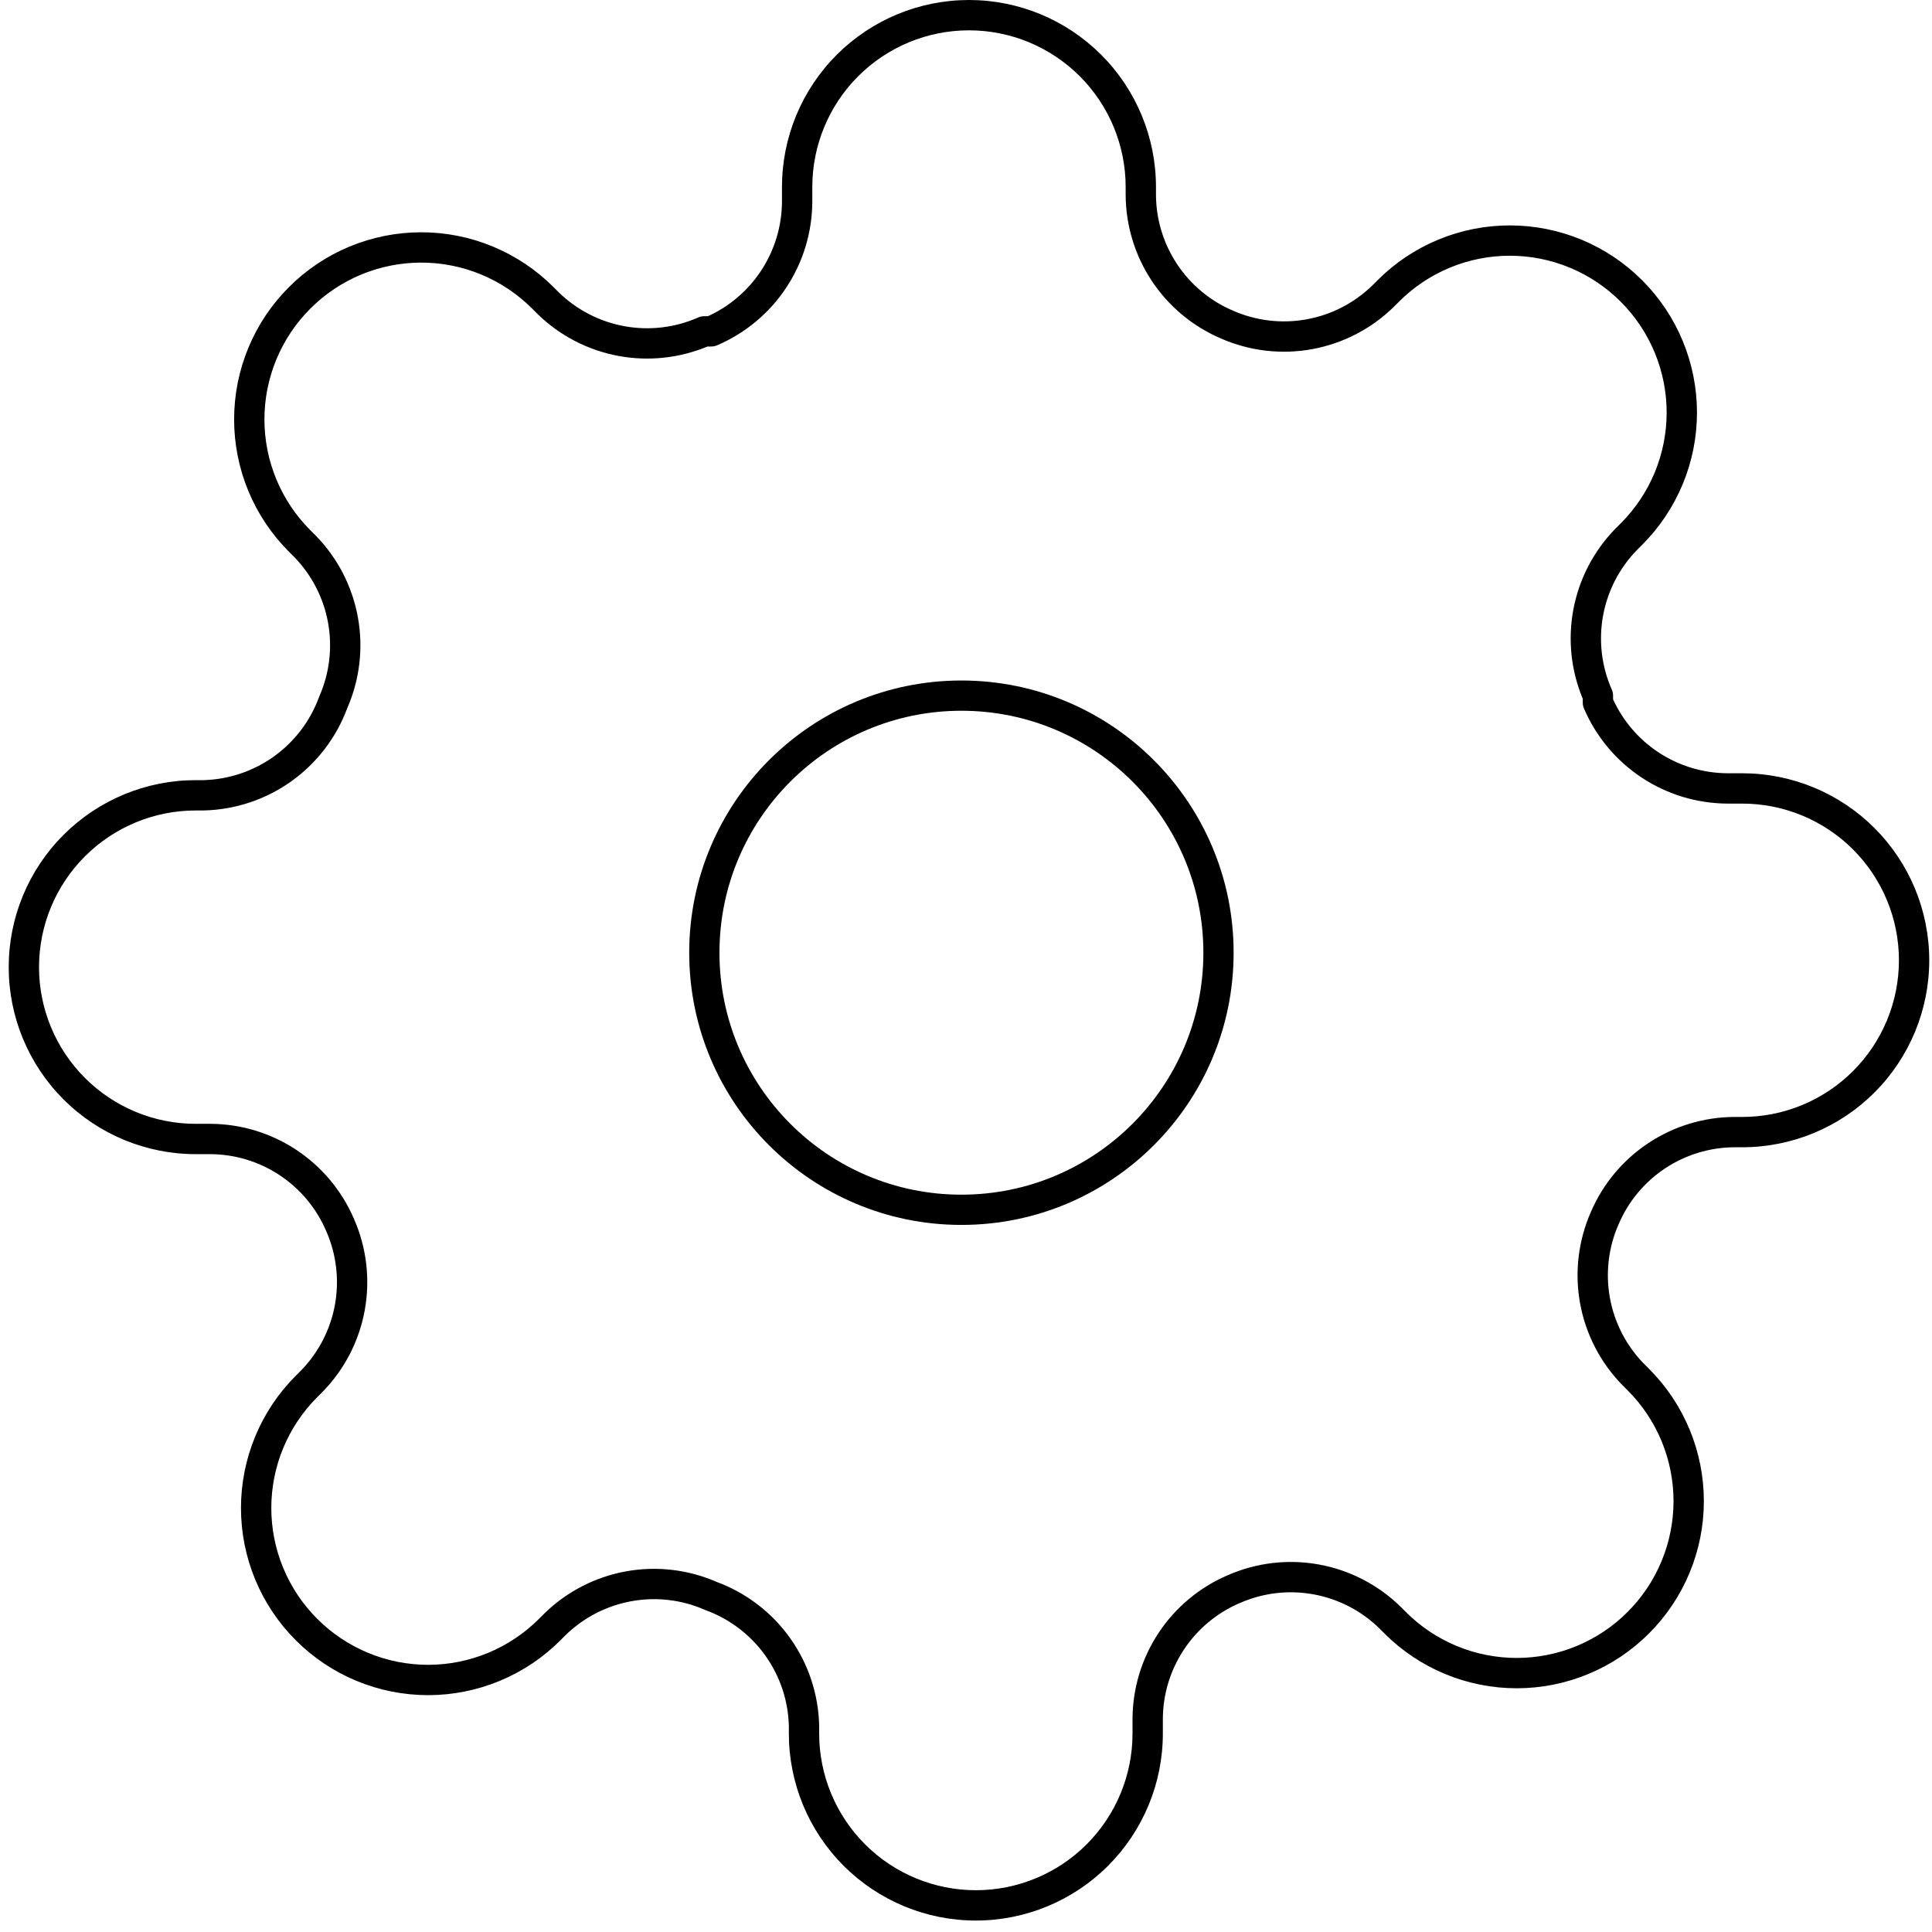
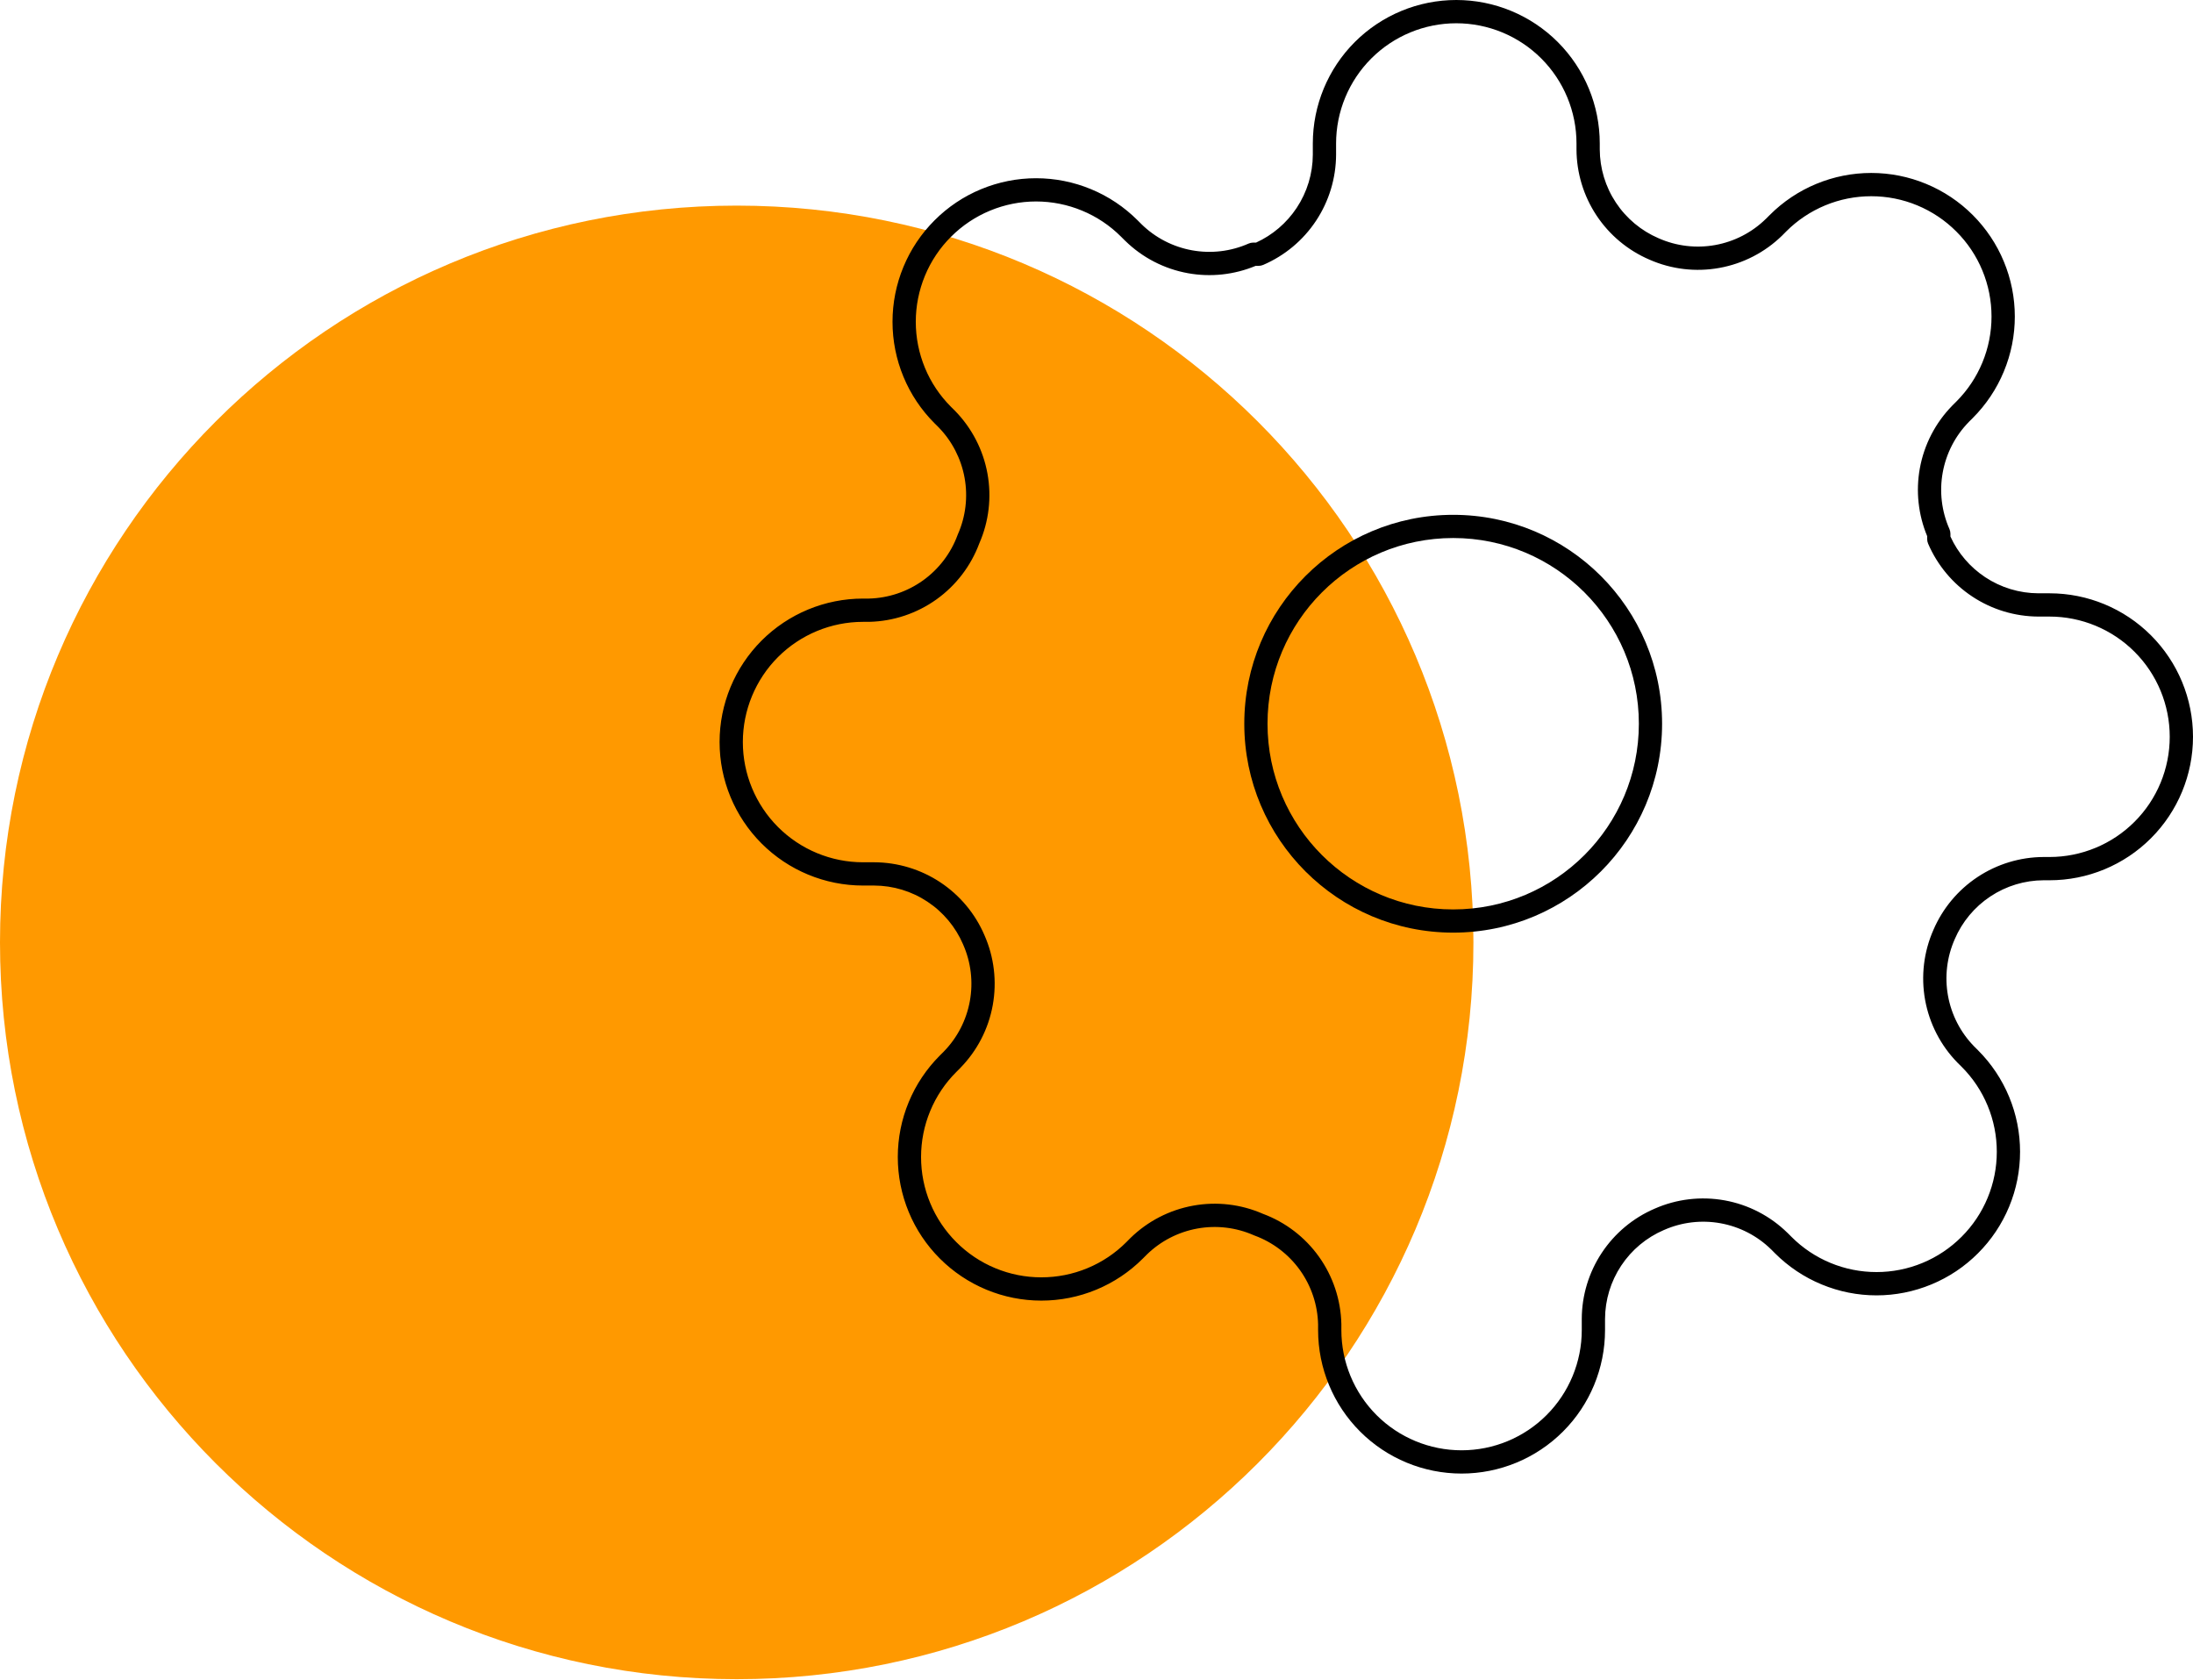
- <svg xmlns="http://www.w3.org/2000/svg" width="136" height="136" viewBox="0 0 136 136" fill="none">
-   <path fill-rule="evenodd" clip-rule="evenodd" d="M67.677 50.032C58.271 50.032 50.645 57.658 50.645 67.064C50.645 76.471 58.271 84.097 67.677 84.097C77.084 84.097 84.71 76.471 84.71 67.064C84.71 57.658 77.084 50.032 67.677 50.032ZM48.516 67.064C48.516 56.482 57.095 47.903 67.677 47.903C78.26 47.903 86.839 56.482 86.839 67.064C86.839 77.647 78.26 86.226 67.677 86.226C57.095 86.226 48.516 77.647 48.516 67.064Z" fill="black" />
-   <path fill-rule="evenodd" clip-rule="evenodd" d="M68.21 2.135C65.284 2.135 62.479 3.297 60.411 5.365C58.343 7.433 57.181 10.239 57.181 13.164V14.192L57.181 14.196C57.172 16.35 56.534 18.455 55.344 20.251C54.155 22.048 52.466 23.457 50.486 24.305C50.353 24.362 50.21 24.392 50.065 24.392H49.8C47.837 25.21 45.677 25.444 43.581 25.064C41.409 24.67 39.405 23.635 37.827 22.091L37.819 22.083L37.456 21.72C36.432 20.695 35.215 19.881 33.876 19.326C32.537 18.771 31.102 18.485 29.653 18.485C28.203 18.485 26.768 18.771 25.429 19.326C24.09 19.881 22.874 20.695 21.85 21.72L21.849 21.721C20.823 22.745 20.01 23.962 19.455 25.3C18.9 26.639 18.614 28.074 18.614 29.524C18.614 30.973 18.9 32.408 19.455 33.747C20.01 35.086 20.823 36.303 21.849 37.327L22.221 37.698C23.764 39.276 24.799 41.28 25.193 43.452C25.585 45.613 25.324 47.841 24.443 49.852C23.676 51.919 22.308 53.71 20.514 54.993C18.711 56.282 16.562 56.999 14.346 57.051L14.321 57.052H13.776C10.851 57.052 8.046 58.214 5.978 60.282C3.909 62.35 2.747 65.156 2.747 68.081C2.747 71.006 3.909 73.811 5.978 75.879C8.046 77.948 10.851 79.11 13.776 79.11H14.809C16.963 79.118 19.068 79.757 20.864 80.946C22.659 82.135 24.067 83.822 24.916 85.799C25.805 87.817 26.07 90.055 25.677 92.225C25.283 94.397 24.248 96.401 22.704 97.979L22.696 97.987L22.333 98.35C21.308 99.374 20.494 100.591 19.939 101.93C19.384 103.269 19.098 104.704 19.098 106.154C19.098 107.603 19.384 109.038 19.939 110.377C20.494 111.716 21.307 112.932 22.333 113.957L22.334 113.957C23.358 114.983 24.574 115.796 25.913 116.351C27.252 116.906 28.687 117.192 30.137 117.192C31.586 117.192 33.021 116.906 34.36 116.351C35.699 115.796 36.915 114.983 37.94 113.957L38.311 113.586C39.889 112.042 41.893 111.007 44.065 110.613C46.226 110.221 48.454 110.483 50.465 111.363C52.532 112.13 54.323 113.499 55.605 115.293C56.895 117.096 57.612 119.245 57.664 121.461L57.664 121.486V122.03C57.664 124.955 58.826 127.76 60.895 129.829C62.963 131.897 65.768 133.059 68.693 133.059C71.618 133.059 74.424 131.897 76.492 129.829C78.56 127.76 79.722 124.955 79.722 122.03V121.002L79.722 120.998C79.731 118.843 80.369 116.738 81.559 114.942C82.747 113.148 84.434 111.739 86.412 110.891C88.43 110.001 90.668 109.736 92.838 110.129C95.01 110.523 97.014 111.559 98.592 113.102L98.6 113.11L98.963 113.473C99.987 114.499 101.204 115.312 102.543 115.868C103.882 116.423 105.317 116.708 106.766 116.708C108.216 116.708 109.651 116.423 110.99 115.868C112.329 115.312 113.545 114.499 114.569 113.474L114.57 113.473C115.596 112.448 116.409 111.232 116.964 109.893C117.519 108.554 117.805 107.119 117.805 105.67C117.805 104.22 117.519 102.785 116.964 101.446C116.409 100.107 115.596 98.891 114.57 97.867L114.199 97.495C112.655 95.917 111.62 93.913 111.226 91.741C110.833 89.571 111.098 87.333 111.987 85.315C112.836 83.337 114.244 81.651 116.039 80.462C117.835 79.273 119.94 78.634 122.094 78.626L122.098 78.626L122.643 78.626C125.568 78.626 128.373 77.464 130.441 75.395C132.51 73.327 133.672 70.522 133.672 67.597C133.672 64.672 132.51 61.867 130.441 59.798C128.373 57.73 125.568 56.568 122.643 56.568H121.615L121.61 56.568C119.456 56.559 117.351 55.921 115.555 54.731C113.759 53.542 112.35 51.853 111.501 49.873C111.444 49.74 111.415 49.597 111.415 49.452V49.188C110.597 47.224 110.362 45.065 110.742 42.968C111.136 40.797 112.171 38.792 113.715 37.215L113.723 37.206L114.086 36.843C115.111 35.819 115.925 34.602 116.48 33.263C117.035 31.924 117.321 30.489 117.321 29.04C117.321 27.591 117.035 26.155 116.48 24.817C115.925 23.478 115.112 22.261 114.086 21.237L114.086 21.236C113.061 20.211 111.845 19.397 110.506 18.842C109.167 18.287 107.732 18.002 106.283 18.002C104.833 18.002 103.398 18.287 102.059 18.842C100.72 19.397 99.504 20.211 98.48 21.236L98.108 21.608C96.53 23.151 94.526 24.186 92.354 24.58C90.184 24.974 87.946 24.709 85.928 23.819C83.95 22.971 82.263 21.562 81.075 19.768C79.885 17.971 79.247 15.867 79.239 13.712L79.239 13.708V13.164C79.239 10.239 78.076 7.433 76.008 5.365C73.94 3.297 71.135 2.135 68.21 2.135ZM58.901 3.856C61.37 1.387 64.718 0 68.21 0C71.701 0 75.049 1.387 77.518 3.856C79.986 6.324 81.373 9.672 81.373 13.164L81.373 13.704C81.373 13.704 81.373 13.705 81.373 13.706C81.38 15.443 81.895 17.14 82.855 18.589C83.814 20.038 85.177 21.175 86.774 21.86L86.785 21.864C88.414 22.583 90.221 22.798 91.973 22.48C93.724 22.163 95.339 21.329 96.611 20.086C96.613 20.084 96.614 20.083 96.615 20.082L96.969 19.727C96.969 19.727 96.969 19.728 96.969 19.727C98.192 18.504 99.644 17.533 101.242 16.87C102.84 16.208 104.553 15.867 106.283 15.867C108.012 15.867 109.725 16.208 111.323 16.87C112.921 17.532 114.373 18.503 115.595 19.727C116.819 20.949 117.79 22.401 118.452 23.999C119.115 25.597 119.456 27.31 119.456 29.04C119.456 30.77 119.115 32.483 118.452 34.081C117.79 35.679 116.819 37.131 115.595 38.353L115.241 38.707C115.239 38.709 115.238 38.71 115.237 38.711C113.994 39.984 113.16 41.599 112.843 43.349C112.525 45.101 112.739 46.908 113.458 48.538C113.518 48.673 113.549 48.82 113.549 48.968V49.227C114.241 50.74 115.344 52.031 116.734 52.952C118.182 53.911 119.879 54.426 121.617 54.433H122.643C126.134 54.433 129.482 55.82 131.951 58.289C134.419 60.757 135.806 64.106 135.806 67.597C135.806 71.088 134.419 74.436 131.951 76.905C129.482 79.374 126.134 80.76 122.643 80.76L122.103 80.76C122.102 80.76 122.101 80.76 122.101 80.76C120.363 80.768 118.666 81.283 117.217 82.242C115.768 83.202 114.631 84.564 113.947 86.162L113.942 86.172C113.223 87.801 113.009 89.608 113.326 91.361C113.644 93.111 114.478 94.726 115.72 95.998C115.722 95.999 115.723 96.001 115.725 96.002L116.079 96.356C116.079 96.357 116.079 96.356 116.079 96.356C117.303 97.579 118.274 99.031 118.936 100.629C119.599 102.227 119.94 103.94 119.94 105.67C119.94 107.4 119.599 109.113 118.936 110.711C118.274 112.308 117.303 113.76 116.079 114.983C114.857 116.206 113.405 117.177 111.807 117.839C110.209 118.502 108.496 118.843 106.766 118.843C105.036 118.843 103.324 118.502 101.726 117.839C100.128 117.177 98.676 116.206 97.454 114.983C97.454 114.982 97.454 114.983 97.454 114.983L97.099 114.628C97.098 114.627 97.096 114.625 97.095 114.624C95.822 113.381 94.207 112.547 92.457 112.23C90.705 111.912 88.898 112.127 87.269 112.846L87.258 112.85C85.661 113.535 84.298 114.672 83.339 116.121C82.379 117.569 81.864 119.267 81.857 121.004C81.857 121.005 81.857 121.005 81.857 121.006L81.857 122.03C81.857 125.521 80.47 128.869 78.001 131.338C75.533 133.807 72.185 135.194 68.693 135.194C65.202 135.194 61.854 133.807 59.385 131.338C56.917 128.869 55.53 125.521 55.53 122.03V121.498C55.486 119.715 54.907 117.986 53.869 116.534C52.829 115.08 51.375 113.972 49.697 113.355C49.685 113.35 49.674 113.346 49.663 113.342C49.653 113.338 49.644 113.334 49.634 113.329C48.005 112.61 46.198 112.396 44.446 112.714C42.696 113.031 41.08 113.865 39.808 115.108C39.807 115.109 39.805 115.11 39.804 115.112L39.45 115.466C38.227 116.69 36.776 117.661 35.177 118.323C33.579 118.986 31.866 119.327 30.137 119.327C28.407 119.327 26.694 118.986 25.096 118.323C23.498 117.661 22.046 116.69 20.823 115.466C19.6 114.244 18.629 112.792 17.967 111.194C17.304 109.596 16.963 107.884 16.963 106.154C16.963 104.424 17.304 102.711 17.967 101.113C18.629 99.515 19.6 98.063 20.824 96.841C20.824 96.841 20.824 96.841 20.824 96.841L21.178 96.486C21.18 96.485 21.181 96.484 21.182 96.482C22.425 95.21 23.259 93.595 23.577 91.844C23.894 90.092 23.68 88.285 22.961 86.656L22.956 86.645C22.271 85.048 21.135 83.686 19.686 82.726C18.237 81.766 16.54 81.251 14.802 81.244C14.802 81.244 14.801 81.244 14.8 81.244L13.776 81.244C10.285 81.244 6.937 79.857 4.468 77.389C2 74.92 0.613 71.572 0.613 68.081C0.613 64.589 2 61.241 4.468 58.773C6.937 56.304 10.285 54.917 13.776 54.917H14.308C16.091 54.873 17.821 54.294 19.272 53.257C20.727 52.216 21.834 50.762 22.452 49.084C22.459 49.063 22.468 49.042 22.477 49.021C23.196 47.392 23.41 45.585 23.093 43.833C22.775 42.083 21.942 40.468 20.698 39.195L20.34 38.837C19.116 37.614 18.145 36.163 17.483 34.565C16.821 32.967 16.48 31.254 16.48 29.524C16.48 27.794 16.821 26.081 17.483 24.483C18.145 22.885 19.116 21.433 20.34 20.21C21.563 18.987 23.014 18.016 24.612 17.354C26.21 16.692 27.923 16.351 29.653 16.351C31.383 16.351 33.096 16.692 34.694 17.354C36.291 18.017 37.743 18.987 38.965 20.211C38.966 20.211 38.965 20.211 38.965 20.211L39.324 20.57C40.597 21.813 42.212 22.646 43.962 22.964C45.714 23.282 47.521 23.067 49.15 22.348C49.286 22.288 49.433 22.257 49.581 22.257H49.84C51.353 21.565 52.644 20.463 53.564 19.073C54.524 17.624 55.039 15.927 55.046 14.19V13.164C55.046 9.672 56.433 6.324 58.901 3.856Z" fill="black" />
+ <svg xmlns="http://www.w3.org/2000/svg" width="64" height="49" viewBox="0 0 64 49" fill="none">
+   <circle cx="21.5" cy="27.5" r="21" fill="#FF9900" stroke="#FF9900" />
+   <path fill-rule="evenodd" clip-rule="evenodd" d="M42.41 15.7C39.417 15.7 36.991 18.126 36.991 21.119C36.991 24.112 39.417 26.538 42.41 26.538C45.402 26.538 47.828 24.112 47.828 21.119C47.828 18.126 45.402 15.7 42.41 15.7ZM36.313 21.119C36.313 17.752 39.043 15.023 42.41 15.023C45.776 15.023 48.506 17.752 48.506 21.119C48.506 24.486 45.776 27.215 42.41 27.215C39.043 27.215 36.313 24.486 36.313 21.119Z" fill="black" />
+   <path fill-rule="evenodd" clip-rule="evenodd" d="M42.5 0.679C41.57 0.679 40.677 1.049 40.02 1.706C39.362 2.364 38.992 3.256 38.992 4.187V4.514L38.992 4.515C38.989 5.2 38.786 5.87 38.408 6.441C38.03 7.013 37.492 7.461 36.863 7.731C36.82 7.749 36.775 7.758 36.729 7.758H36.645C36.02 8.018 35.333 8.093 34.667 7.972C33.976 7.847 33.338 7.517 32.837 7.026L32.834 7.024L32.718 6.908C32.393 6.582 32.006 6.323 31.58 6.147C31.154 5.97 30.698 5.879 30.236 5.879C29.776 5.879 29.319 5.97 28.893 6.147C28.467 6.323 28.081 6.582 27.755 6.908L27.754 6.909C27.428 7.234 27.169 7.621 26.993 8.047C26.817 8.473 26.726 8.929 26.726 9.39C26.726 9.851 26.817 10.308 26.993 10.734C27.169 11.16 27.428 11.546 27.754 11.872L27.873 11.99C28.363 12.492 28.693 13.13 28.818 13.82C28.943 14.508 28.86 15.216 28.58 15.856C28.335 16.514 27.9 17.083 27.33 17.491C26.756 17.901 26.073 18.129 25.368 18.146L25.36 18.146H25.187C24.256 18.146 23.364 18.516 22.706 19.173C22.049 19.831 21.679 20.724 21.679 21.654C21.679 22.584 22.049 23.477 22.706 24.134C23.364 24.792 24.256 25.162 25.187 25.162H25.515C26.2 25.165 26.87 25.368 27.441 25.746C28.012 26.124 28.46 26.66 28.73 27.29C29.013 27.931 29.097 28.643 28.972 29.333C28.847 30.024 28.517 30.662 28.026 31.163L28.024 31.166L27.908 31.282C27.582 31.607 27.323 31.994 27.147 32.42C26.97 32.846 26.88 33.303 26.88 33.764C26.88 34.224 26.97 34.681 27.147 35.107C27.323 35.533 27.582 35.919 27.908 36.245L27.909 36.246C28.234 36.572 28.621 36.831 29.047 37.007C29.473 37.184 29.929 37.274 30.39 37.274C30.851 37.274 31.308 37.184 31.734 37.007C32.16 36.831 32.547 36.572 32.872 36.246L32.99 36.127C33.492 35.636 34.13 35.307 34.821 35.182C35.508 35.057 36.217 35.14 36.856 35.42C37.514 35.664 38.083 36.1 38.491 36.67C38.901 37.244 39.129 37.927 39.146 38.632L39.146 38.64V38.813C39.146 39.743 39.516 40.636 40.173 41.294C40.831 41.952 41.724 42.321 42.654 42.321C43.584 42.321 44.477 41.952 45.134 41.294C45.792 40.636 46.162 39.743 46.162 38.813V38.486L46.162 38.485C46.164 37.8 46.368 37.13 46.746 36.559C47.124 35.988 47.66 35.54 48.289 35.27C48.931 34.987 49.643 34.903 50.333 35.028C51.024 35.153 51.662 35.483 52.163 35.974L52.166 35.976L52.282 36.092C52.607 36.418 52.994 36.677 53.42 36.853C53.846 37.03 54.303 37.12 54.764 37.12C55.224 37.12 55.681 37.03 56.107 36.853C56.533 36.677 56.919 36.418 57.245 36.092L57.246 36.091C57.572 35.766 57.831 35.379 58.007 34.953C58.184 34.527 58.274 34.071 58.274 33.61C58.274 33.149 58.184 32.692 58.007 32.266C57.831 31.84 57.572 31.453 57.246 31.128L57.127 31.01C56.636 30.508 56.307 29.87 56.182 29.18C56.057 28.489 56.141 27.777 56.424 27.136C56.694 26.506 57.142 25.97 57.713 25.592C58.284 25.214 58.953 25.011 59.639 25.008L59.64 25.008L59.813 25.008C60.743 25.008 61.636 24.638 62.294 23.98C62.952 23.323 63.321 22.43 63.321 21.5C63.321 20.57 62.952 19.677 62.294 19.02C61.636 18.362 60.743 17.992 59.813 17.992H59.486L59.485 17.992C58.8 17.989 58.13 17.786 57.559 17.408C56.987 17.03 56.539 16.492 56.269 15.863C56.251 15.82 56.242 15.775 56.242 15.729V15.645C55.982 15.02 55.907 14.333 56.028 13.667C56.153 12.976 56.483 12.338 56.974 11.837L56.976 11.834L57.092 11.719C57.418 11.393 57.677 11.006 57.853 10.58C58.03 10.154 58.12 9.697 58.12 9.237C58.12 8.776 58.03 8.319 57.853 7.893C57.677 7.467 57.418 7.08 57.092 6.755L57.091 6.754C56.766 6.428 56.379 6.17 55.953 5.993C55.527 5.816 55.071 5.726 54.61 5.726C54.149 5.726 53.692 5.816 53.266 5.993C52.84 6.17 52.453 6.428 52.128 6.754L52.01 6.873C51.508 7.364 50.87 7.693 50.179 7.818C49.489 7.943 48.778 7.859 48.136 7.576C47.507 7.306 46.97 6.858 46.592 6.287C46.214 5.716 46.011 5.047 46.008 4.361L46.008 4.36V4.187C46.008 3.256 45.638 2.364 44.98 1.706C44.323 1.049 43.43 0.679 42.5 0.679ZM39.539 1.226C40.325 0.441 41.39 0 42.5 0C43.61 0 44.675 0.441 45.461 1.226C46.246 2.011 46.687 3.076 46.687 4.187L46.687 4.359C46.687 4.359 46.687 4.359 46.687 4.359C46.689 4.912 46.853 5.452 47.158 5.912C47.463 6.373 47.897 6.735 48.405 6.953L48.408 6.954C48.926 7.183 49.501 7.251 50.058 7.15C50.615 7.049 51.129 6.784 51.533 6.388C51.534 6.388 51.534 6.388 51.535 6.387L51.647 6.275C51.647 6.275 51.647 6.275 51.647 6.275C52.036 5.885 52.498 5.576 53.006 5.366C53.515 5.155 54.059 5.047 54.61 5.047C55.16 5.047 55.705 5.155 56.213 5.366C56.721 5.576 57.183 5.885 57.572 6.274C57.961 6.663 58.27 7.125 58.48 7.633C58.691 8.141 58.8 8.686 58.8 9.237C58.8 9.787 58.691 10.332 58.48 10.84C58.27 11.348 57.961 11.81 57.572 12.199L57.459 12.311C57.458 12.312 57.458 12.312 57.458 12.313C57.062 12.717 56.797 13.231 56.696 13.788C56.595 14.345 56.663 14.92 56.892 15.438C56.911 15.481 56.921 15.528 56.921 15.575V15.657C57.141 16.139 57.492 16.549 57.934 16.842C58.394 17.147 58.934 17.311 59.487 17.313H59.813C60.924 17.313 61.989 17.754 62.774 18.54C63.559 19.325 64 20.39 64 21.5C64 22.61 63.559 23.675 62.774 24.46C61.989 25.246 60.924 25.687 59.813 25.687L59.641 25.687C59.641 25.687 59.641 25.687 59.641 25.687C59.088 25.689 58.548 25.853 58.088 26.158C57.627 26.463 57.265 26.897 57.047 27.405L57.046 27.408C56.817 27.926 56.749 28.501 56.85 29.058C56.951 29.615 57.216 30.129 57.611 30.533C57.612 30.534 57.612 30.534 57.613 30.535L57.725 30.647C57.725 30.647 57.725 30.647 57.725 30.647C58.115 31.036 58.423 31.498 58.634 32.006C58.845 32.515 58.953 33.059 58.953 33.61C58.953 34.16 58.845 34.705 58.634 35.213C58.423 35.721 58.115 36.183 57.725 36.572C57.337 36.961 56.875 37.27 56.367 37.48C55.858 37.691 55.314 37.8 54.764 37.8C54.213 37.8 53.668 37.691 53.16 37.48C52.652 37.27 52.19 36.961 51.801 36.572C51.801 36.572 51.801 36.572 51.801 36.572L51.689 36.459C51.688 36.458 51.688 36.458 51.687 36.458C51.283 36.062 50.769 35.797 50.212 35.696C49.655 35.595 49.08 35.663 48.562 35.892L48.559 35.893C48.051 36.111 47.617 36.473 47.312 36.934C47.007 37.394 46.843 37.934 46.841 38.487C46.841 38.487 46.841 38.487 46.841 38.487L46.841 38.813C46.841 39.924 46.4 40.989 45.614 41.774C44.829 42.559 43.764 43 42.654 43C41.544 43 40.478 42.559 39.693 41.774C38.908 40.989 38.467 39.924 38.467 38.813V38.644C38.453 38.077 38.269 37.527 37.939 37.065C37.608 36.603 37.146 36.25 36.612 36.054C36.608 36.053 36.605 36.051 36.601 36.05C36.598 36.048 36.595 36.047 36.592 36.046C36.074 35.817 35.499 35.749 34.942 35.85C34.385 35.951 33.871 36.216 33.467 36.611C33.466 36.612 33.466 36.612 33.465 36.613L33.353 36.725C32.964 37.115 32.502 37.423 31.994 37.634C31.485 37.845 30.941 37.953 30.39 37.953C29.84 37.953 29.295 37.845 28.787 37.634C28.279 37.423 27.817 37.115 27.428 36.725C27.039 36.337 26.73 35.875 26.52 35.367C26.309 34.858 26.201 34.314 26.201 33.764C26.201 33.213 26.309 32.669 26.52 32.16C26.73 31.652 27.039 31.19 27.428 30.801C27.428 30.801 27.428 30.802 27.428 30.801L27.541 30.689C27.542 30.688 27.542 30.688 27.542 30.687C27.938 30.283 28.203 29.769 28.304 29.212C28.405 28.655 28.337 28.08 28.108 27.562L28.107 27.559C27.889 27.051 27.527 26.617 27.066 26.312C26.606 26.007 26.066 25.843 25.513 25.841C25.513 25.841 25.513 25.841 25.512 25.841L25.187 25.841C24.076 25.841 23.012 25.4 22.226 24.614C21.441 23.829 21 22.764 21 21.654C21 20.544 21.441 19.479 22.226 18.693C23.012 17.908 24.076 17.467 25.187 17.467H25.356C25.923 17.453 26.473 17.269 26.935 16.939C27.397 16.608 27.75 16.146 27.946 15.612C27.949 15.605 27.951 15.598 27.954 15.592C28.183 15.074 28.251 14.499 28.15 13.942C28.049 13.385 27.784 12.871 27.389 12.466L27.275 12.353C26.885 11.964 26.576 11.502 26.366 10.994C26.155 10.485 26.047 9.941 26.047 9.39C26.047 8.84 26.155 8.295 26.366 7.787C26.576 7.279 26.885 6.817 27.275 6.428C27.663 6.039 28.125 5.73 28.633 5.52C29.142 5.309 29.686 5.201 30.236 5.201C30.787 5.201 31.331 5.309 31.84 5.52C32.348 5.73 32.81 6.039 33.199 6.428C33.199 6.428 33.199 6.428 33.199 6.428L33.313 6.542C33.717 6.938 34.231 7.203 34.788 7.304C35.345 7.405 35.92 7.337 36.438 7.108C36.481 7.089 36.528 7.079 36.575 7.079H36.657C37.139 6.859 37.549 6.508 37.842 6.066C38.147 5.606 38.311 5.066 38.313 4.513V4.187C38.313 3.076 38.754 2.011 39.539 1.226Z" fill="black" />
</svg>
